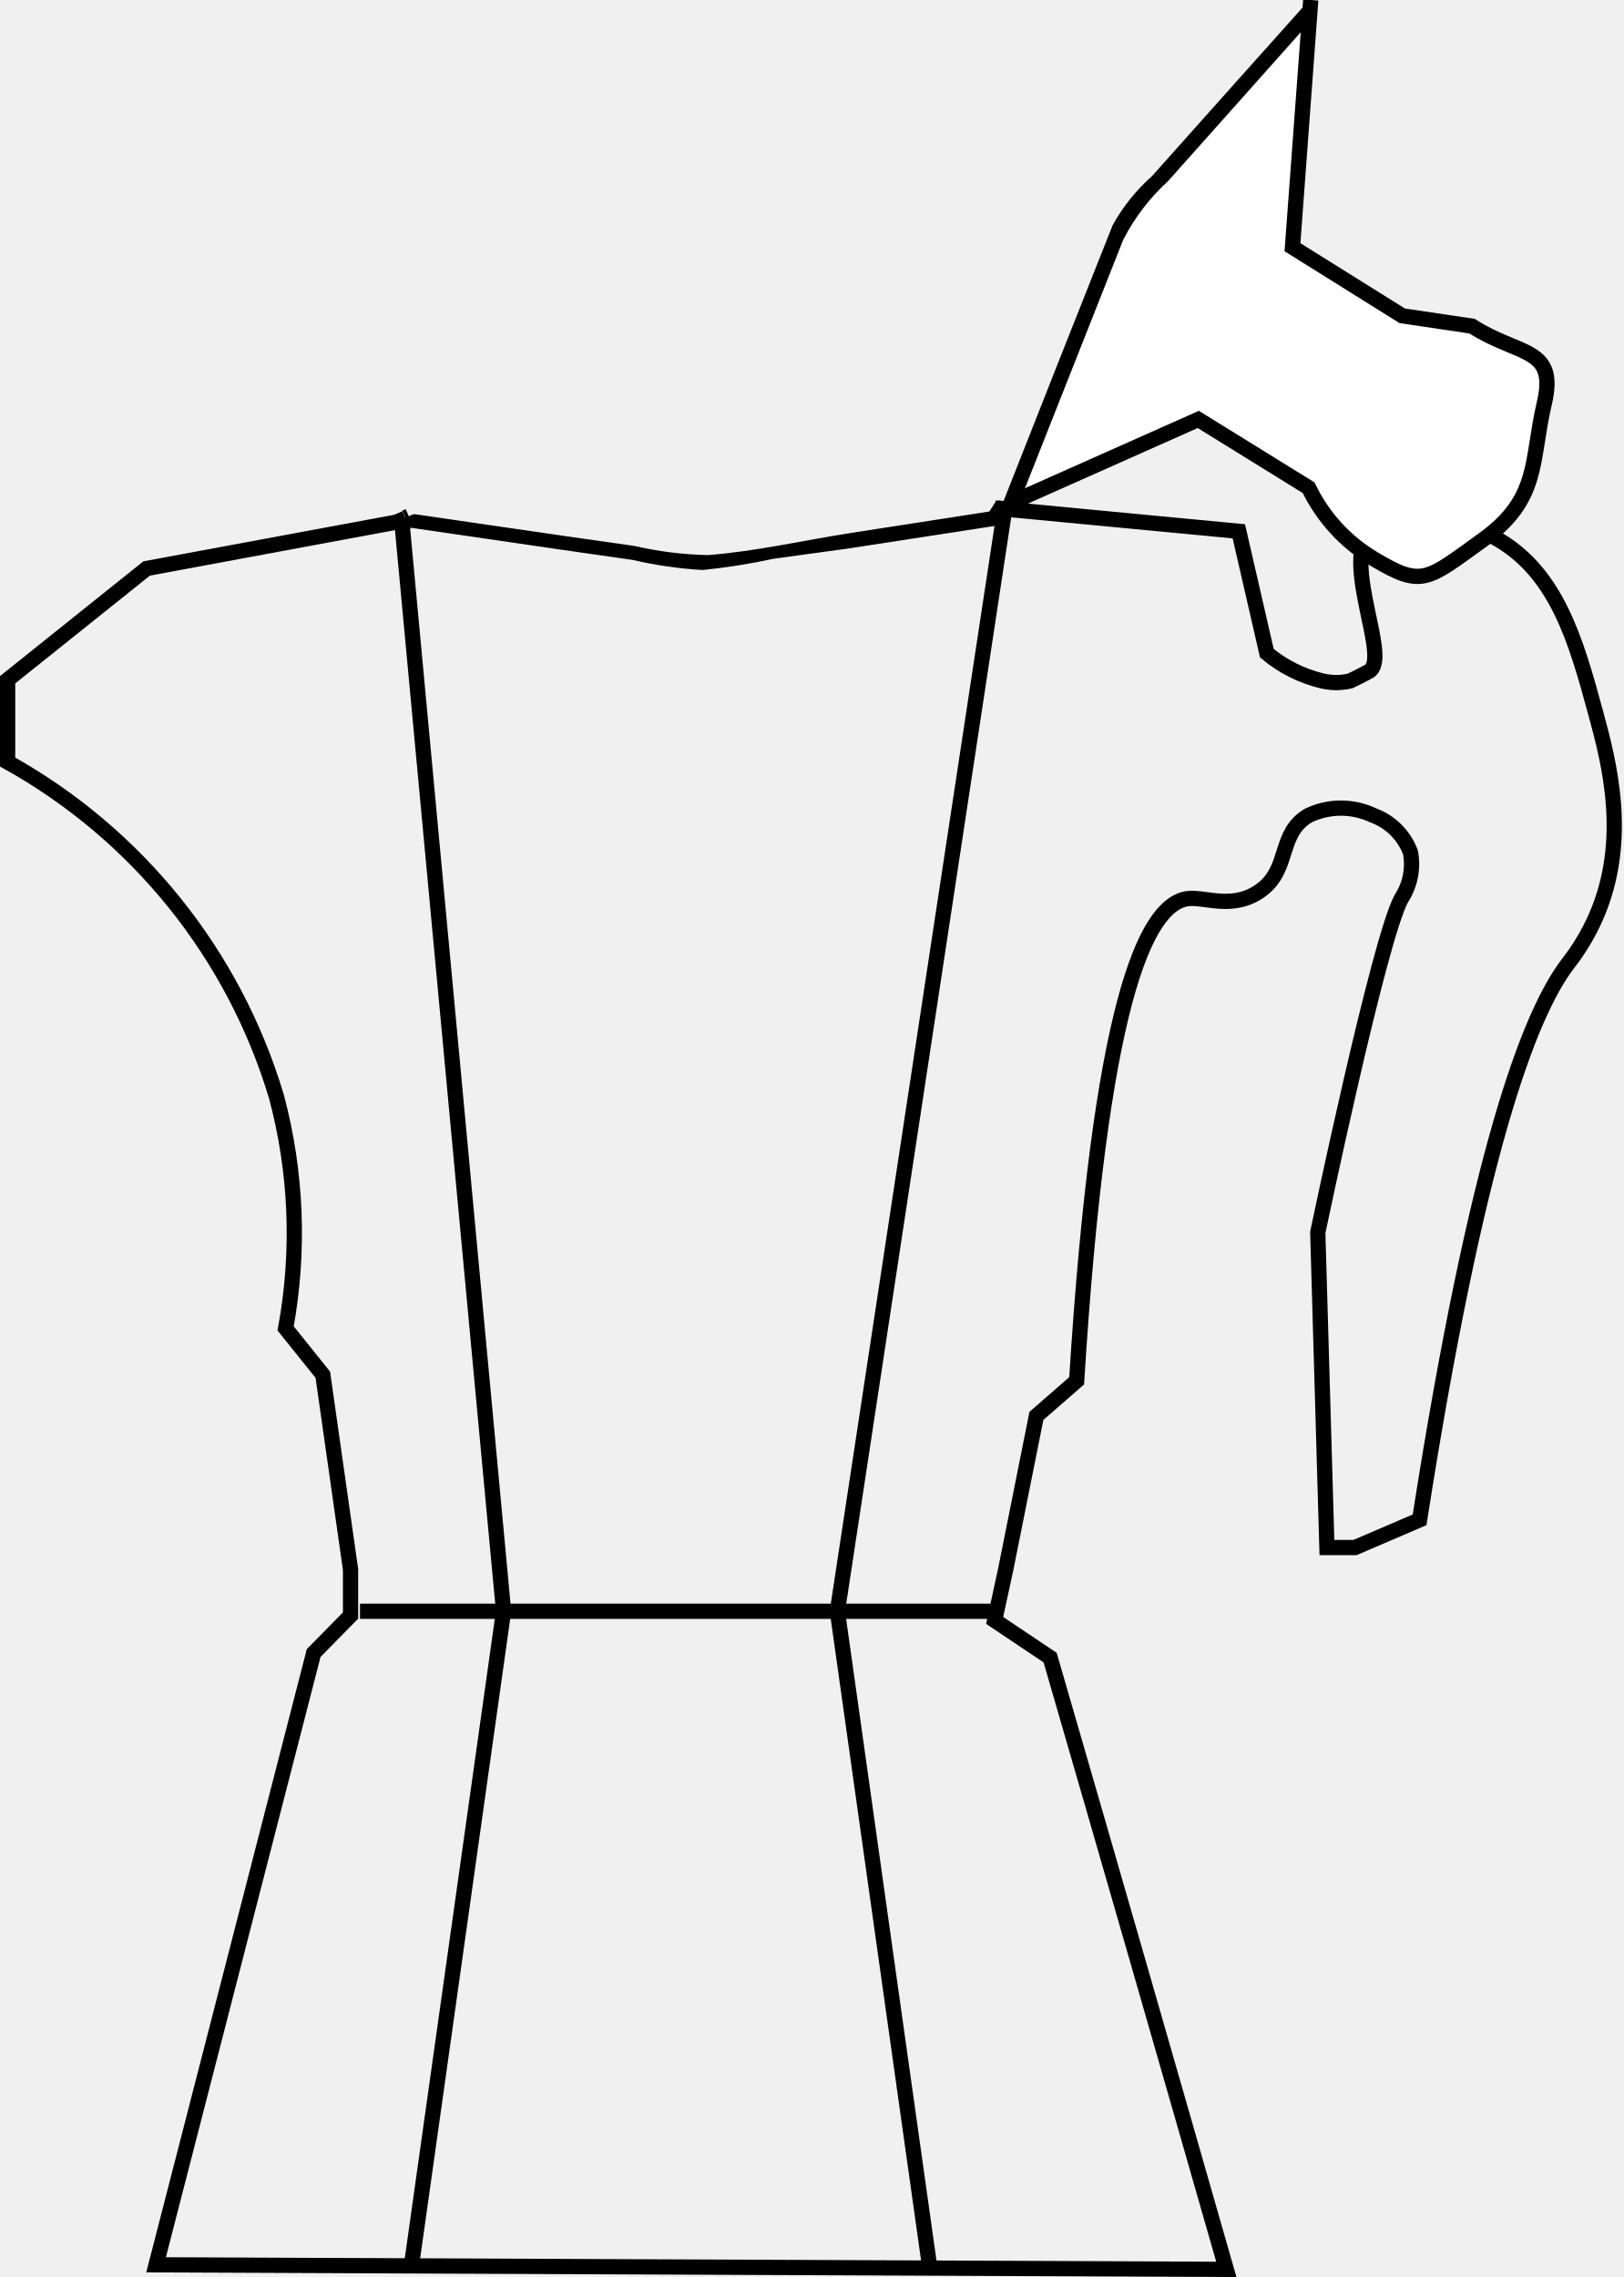
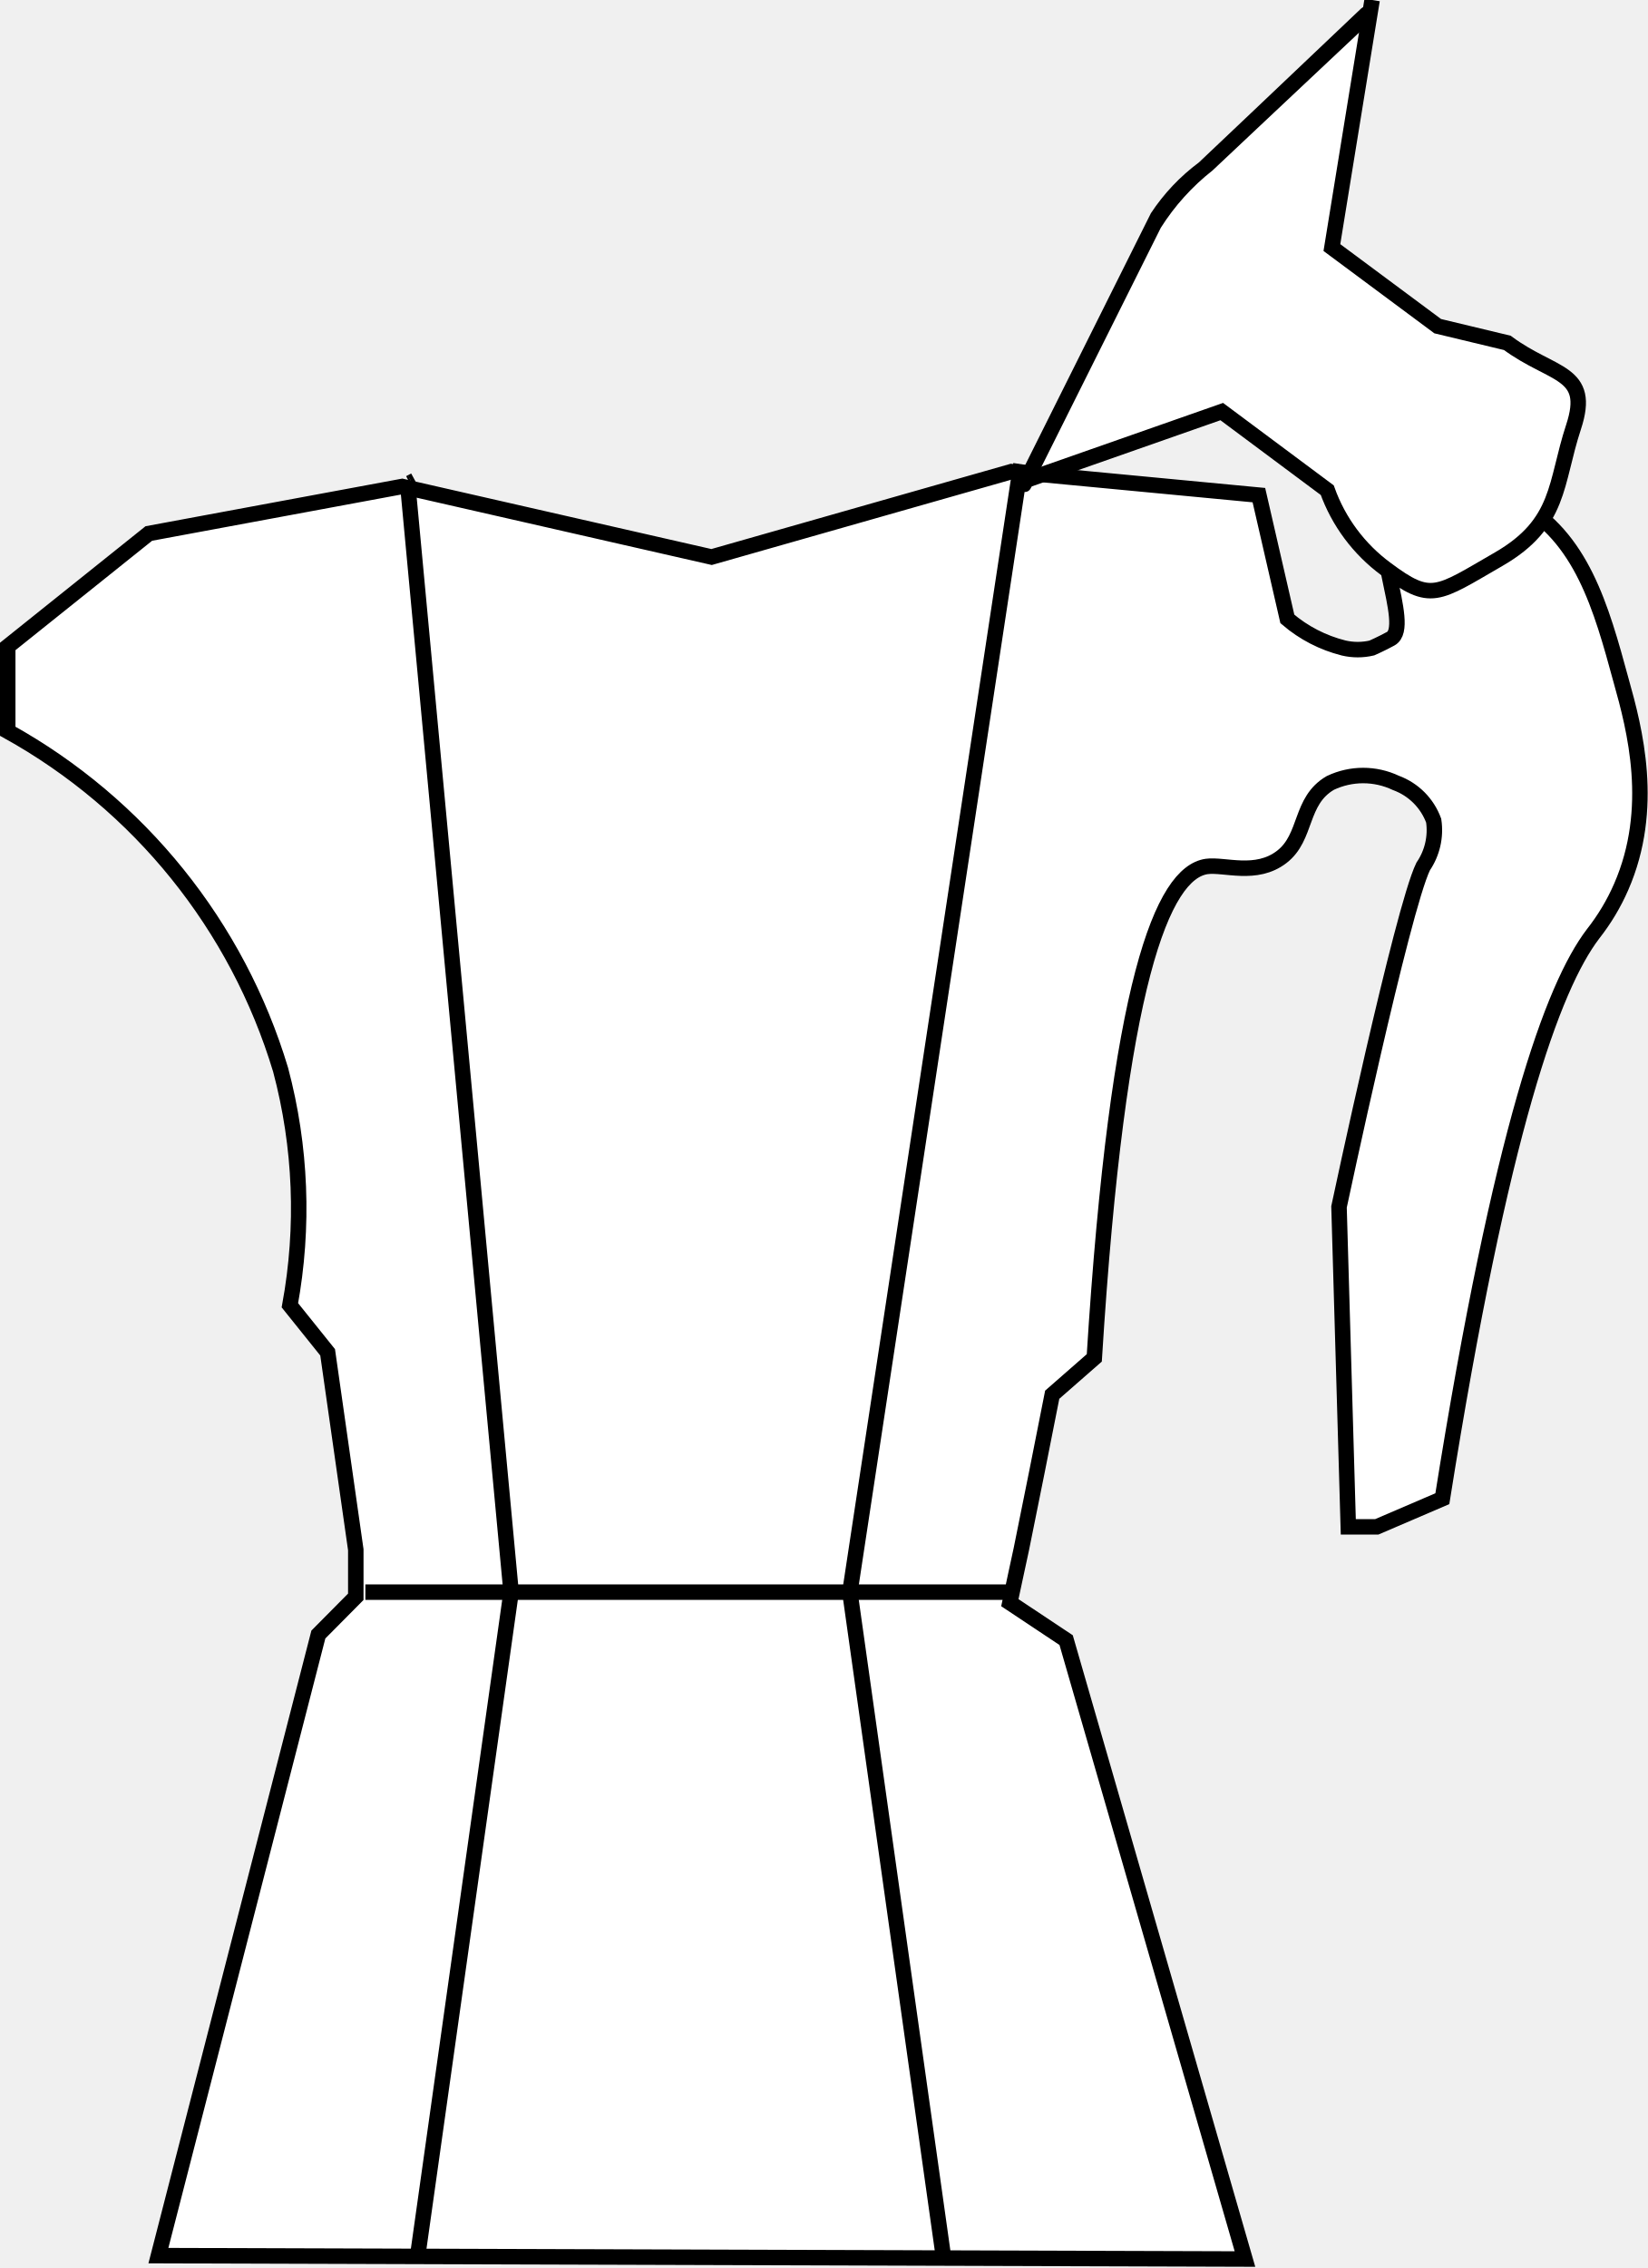
- <svg xmlns="http://www.w3.org/2000/svg" viewBox="0 0 53.26 74.7">
+ <svg xmlns="http://www.w3.org/2000/svg" viewBox="0 0 53.26 73.29">
  <defs>
-     <style>.cls-1,.cls-3{fill:#fff;}.cls-1,.cls-2{stroke:#000;stroke-miterlimit:10;stroke-width:0.5px;}.cls-2{fill:none;}</style>
+     <style>.cls-1,.cls-2{fill:#fff;}.cls-1{stroke:#000;stroke-miterlimit:10;stroke-width:0.5px;}</style>
  </defs>
  <g id="Layer_2" data-name="Layer 2">
    <g id="Layer_1-2" data-name="Layer 1">
-       <line class="cls-1" x1="13.3" y1="16.98" x2="13.41" y2="16.93" />
-       <path class="cls-2" d="M32.56,16.62l.08.05,8,.76.92,4a4.47,4.47,0,0,0,1.82.91,2,2,0,0,0,.91,0s.32-.15.61-.31c.74-.39-.85-3.44,0-4.56.65-.84,2.71-.6,4.11.15,2.06,1.12,2.69,3.39,3.34,5.78.44,1.61,1.11,4.17,0,6.69a7.22,7.22,0,0,1-.91,1.52c-1.3,1.7-3,6.29-4.87,18.25l-2.12.91h-.92l-.3-10.34s2-9.58,2.74-10.95a2.07,2.07,0,0,0,.3-1.52,2.06,2.06,0,0,0-1.22-1.21,2.47,2.47,0,0,0-2.12,0c-1,.58-.61,1.73-1.53,2.43s-1.85.23-2.43.3c-1.43.18-2.89,3.62-3.65,15.82L34,46.45l-1,5-.37,1.71,1.82,1.22q2.9,10,5.78,20.07L5.12,74.3l5.17-20.07L11.5,53V51.49l-.91-6.39L9.37,43.58a17.33,17.33,0,0,0-.3-7.6A18.69,18.69,0,0,0,.25,25V22.3l4.56-3.65L13,17.13,13.3,17" />
-       <line class="cls-2" x1="11.81" y1="52.86" x2="32.79" y2="52.86" />
-       <line class="cls-2" x1="13.48" y1="74.45" x2="16.52" y2="52.86" />
-       <line class="cls-2" x1="30.51" y1="74.45" x2="27.47" y2="52.86" />
-       <line class="cls-2" x1="16.52" y1="52.86" x2="13.17" y2="16.98" />
-       <path class="cls-2" d="M27.47,52.86,33,16.45" />
-       <path d="M13.45,17.31l4.87.71,2.44.35a13.59,13.59,0,0,0,2.29.33,20.89,20.89,0,0,0,2.33-.37L27.79,18l5-.77c.32-.05.18-.53-.13-.48l-4.72.73c-1.55.24-3.14.61-4.71.73a11.7,11.7,0,0,1-2.42-.3l-2.32-.33-4.87-.71c-.31,0-.45.43-.13.48Z" />
-       <path class="cls-1" d="M43,0l-.6,8.11L46,10.36l2.29.34c1.56,1,2.81.67,2.37,2.54s-.14,3.12-2,4.46-2,1.59-3.6.63A5.5,5.5,0,0,1,42.93,16l-3.62-2.24L33.2,16.48" />
-       <path class="cls-3" d="M42.9.43l-6.07,6.8Q35,11.88,33.15,16.54" />
-       <path d="M42.72.26,39.44,3.93,37.8,5.77a6.1,6.1,0,0,0-1.3,1.62q-1.8,4.53-3.59,9.08c-.12.3.36.43.48.14l3.46-8.75a6.83,6.83,0,0,1,1.47-1.92l1.56-1.75L43.07.61c.22-.24-.13-.59-.35-.35Z" />
+       <line class="cls-1" x1="13.3" y1="15.58" x2="13.41" y2="15.52" />
+       <line class="cls-1" x1="13.24" y1="15.61" x2="13.3" y2="15.58" />
+       <path class="cls-1" d="M52.4,22c-.65-2.39-1.28-4.65-3.34-5.77-1.4-.76-3.46-1-4.11-.16-.85,1.12.74,4.17,0,4.57-.29.16-.61.3-.61.3a2,2,0,0,1-.91,0A4.47,4.47,0,0,1,41.61,20l-.92-4-8-.76L23,18,13,15.72,4.81,17.24.25,20.89v2.74A18.66,18.66,0,0,1,9.07,34.57a17.38,17.38,0,0,1,.3,7.61l1.22,1.52.91,6.38V51.6l-1.21,1.22L5.12,72.89,40.24,73Q37.35,63,34.46,53l-1.82-1.21c.12-.58.25-1.15.37-1.72.34-1.66.67-3.33,1-5l1.36-1.19C36.13,31.66,37.59,28.21,39,28c.58-.08,1.6.33,2.43-.31S42,25.88,43,25.3a2.47,2.47,0,0,1,2.12,0,2.05,2.05,0,0,1,1.22,1.22A2.08,2.08,0,0,1,46,28C45.32,29.4,43.28,39,43.28,39l.3,10.34h.92l2.12-.91c1.9-11.95,3.57-16.54,4.87-18.25a6.94,6.94,0,0,0,.91-1.52C53.51,26.12,52.84,23.56,52.4,22Z" />
+       <line class="cls-1" x1="11.81" y1="51.45" x2="32.79" y2="51.45" />
+       <line class="cls-1" x1="13.48" y1="73.04" x2="16.52" y2="51.45" />
+       <line class="cls-1" x1="30.51" y1="73.04" x2="27.47" y2="51.45" />
+       <line class="cls-1" x1="16.52" y1="51.45" x2="13.17" y2="15.57" />
+       <path class="cls-1" d="M27.47,51.45,33,15" />
+       <path class="cls-1" d="M44.35,0l-1.3,8,3.42,2.54,2.25.54c1.47,1.09,2.74.9,2.14,2.72s-.41,3.11-2.42,4.27-2.18,1.41-3.64.32a5.44,5.44,0,0,1-1.9-2.55l-3.41-2.54-6.33,2.22" />
+       <path class="cls-2" d="M44.21.44,37.58,6.69l-4.47,9" />
+       <path d="M44,.27,40.45,3.64l-1.7,1.61A6.51,6.51,0,0,0,37.2,6.89l-4.31,8.63c-.14.29.29.54.43.25l4.2-8.41a7.35,7.35,0,0,1,1.67-1.85l1.7-1.6L44.39.62C44.63.4,44.27.05,44,.27Z" />
    </g>
  </g>
</svg>
